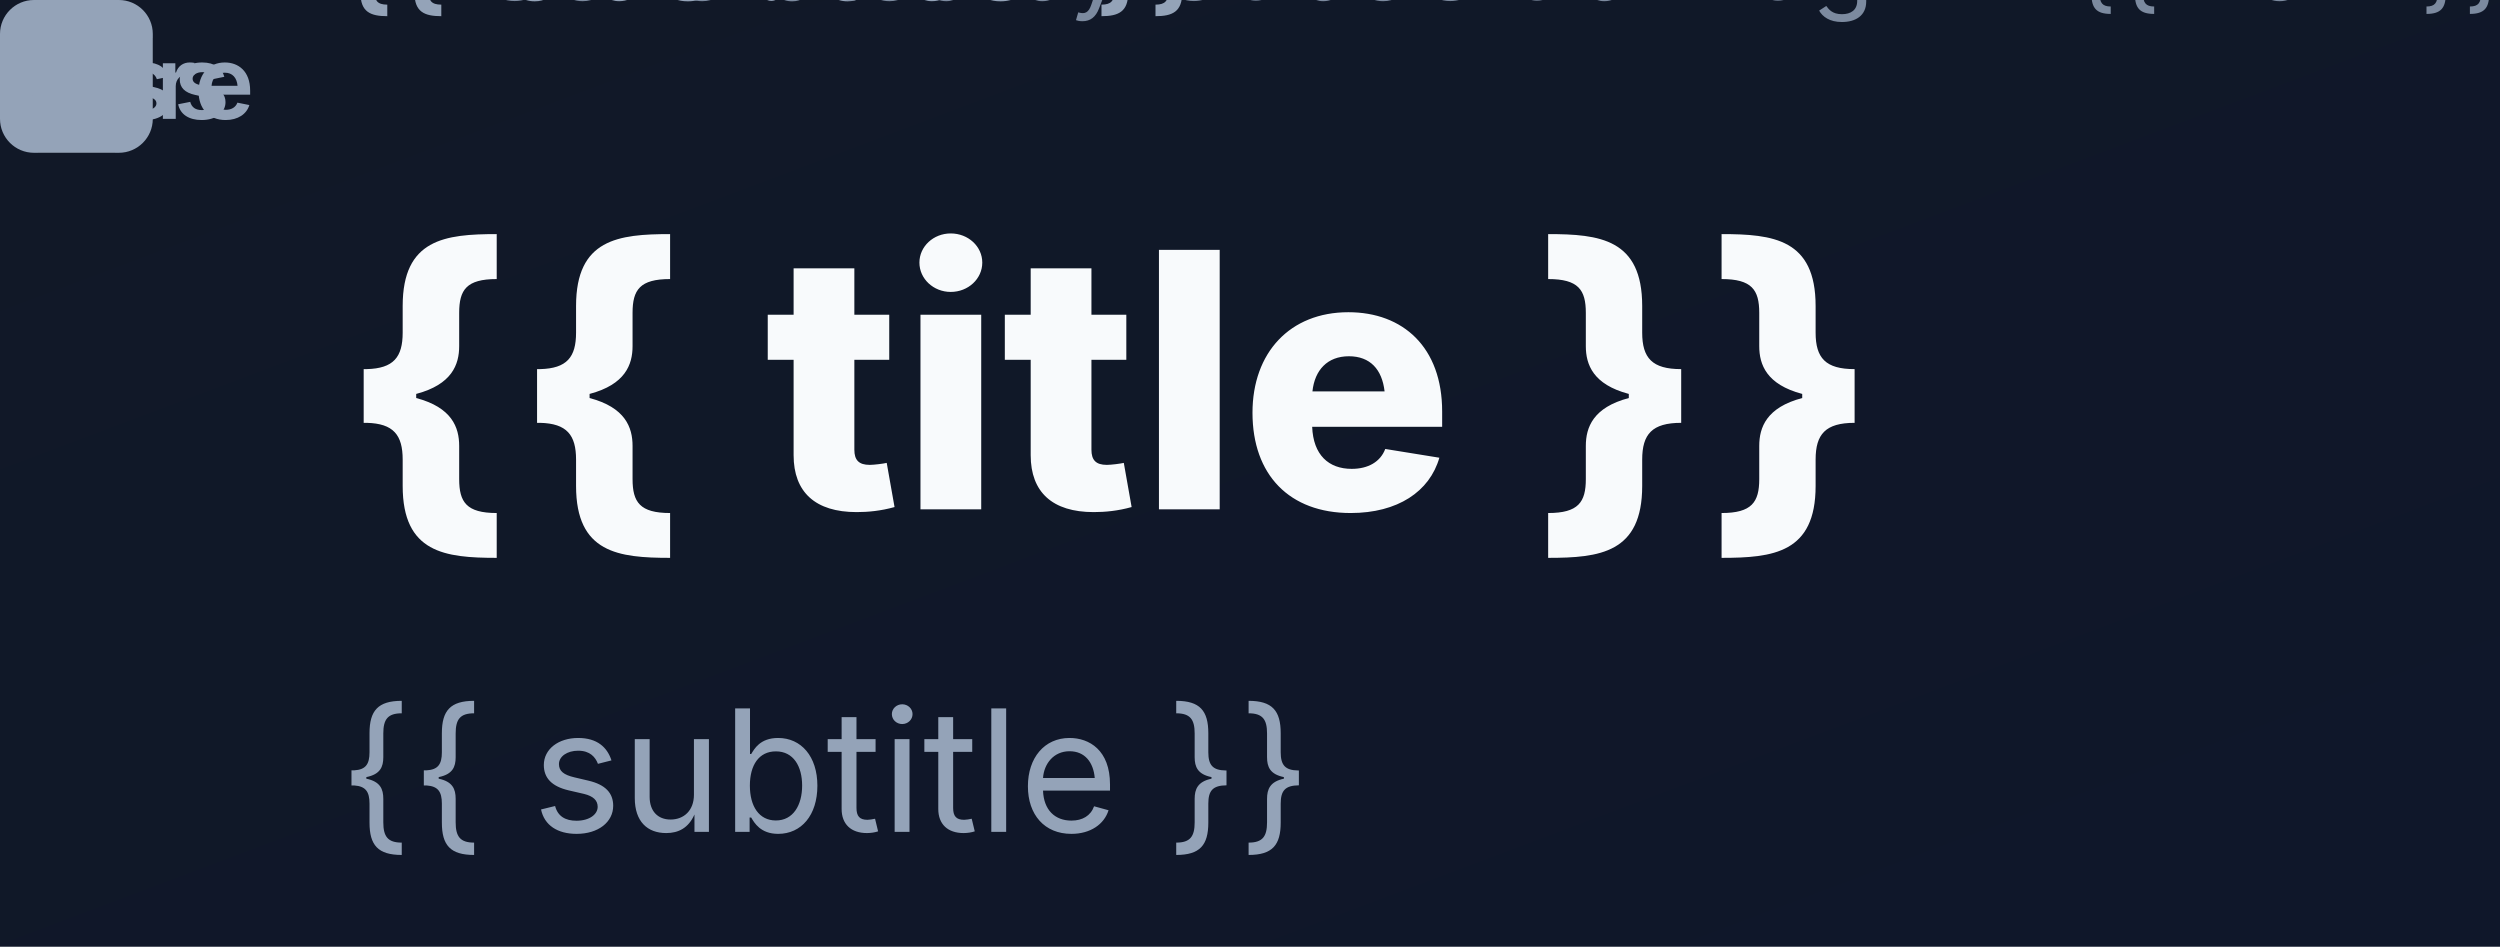
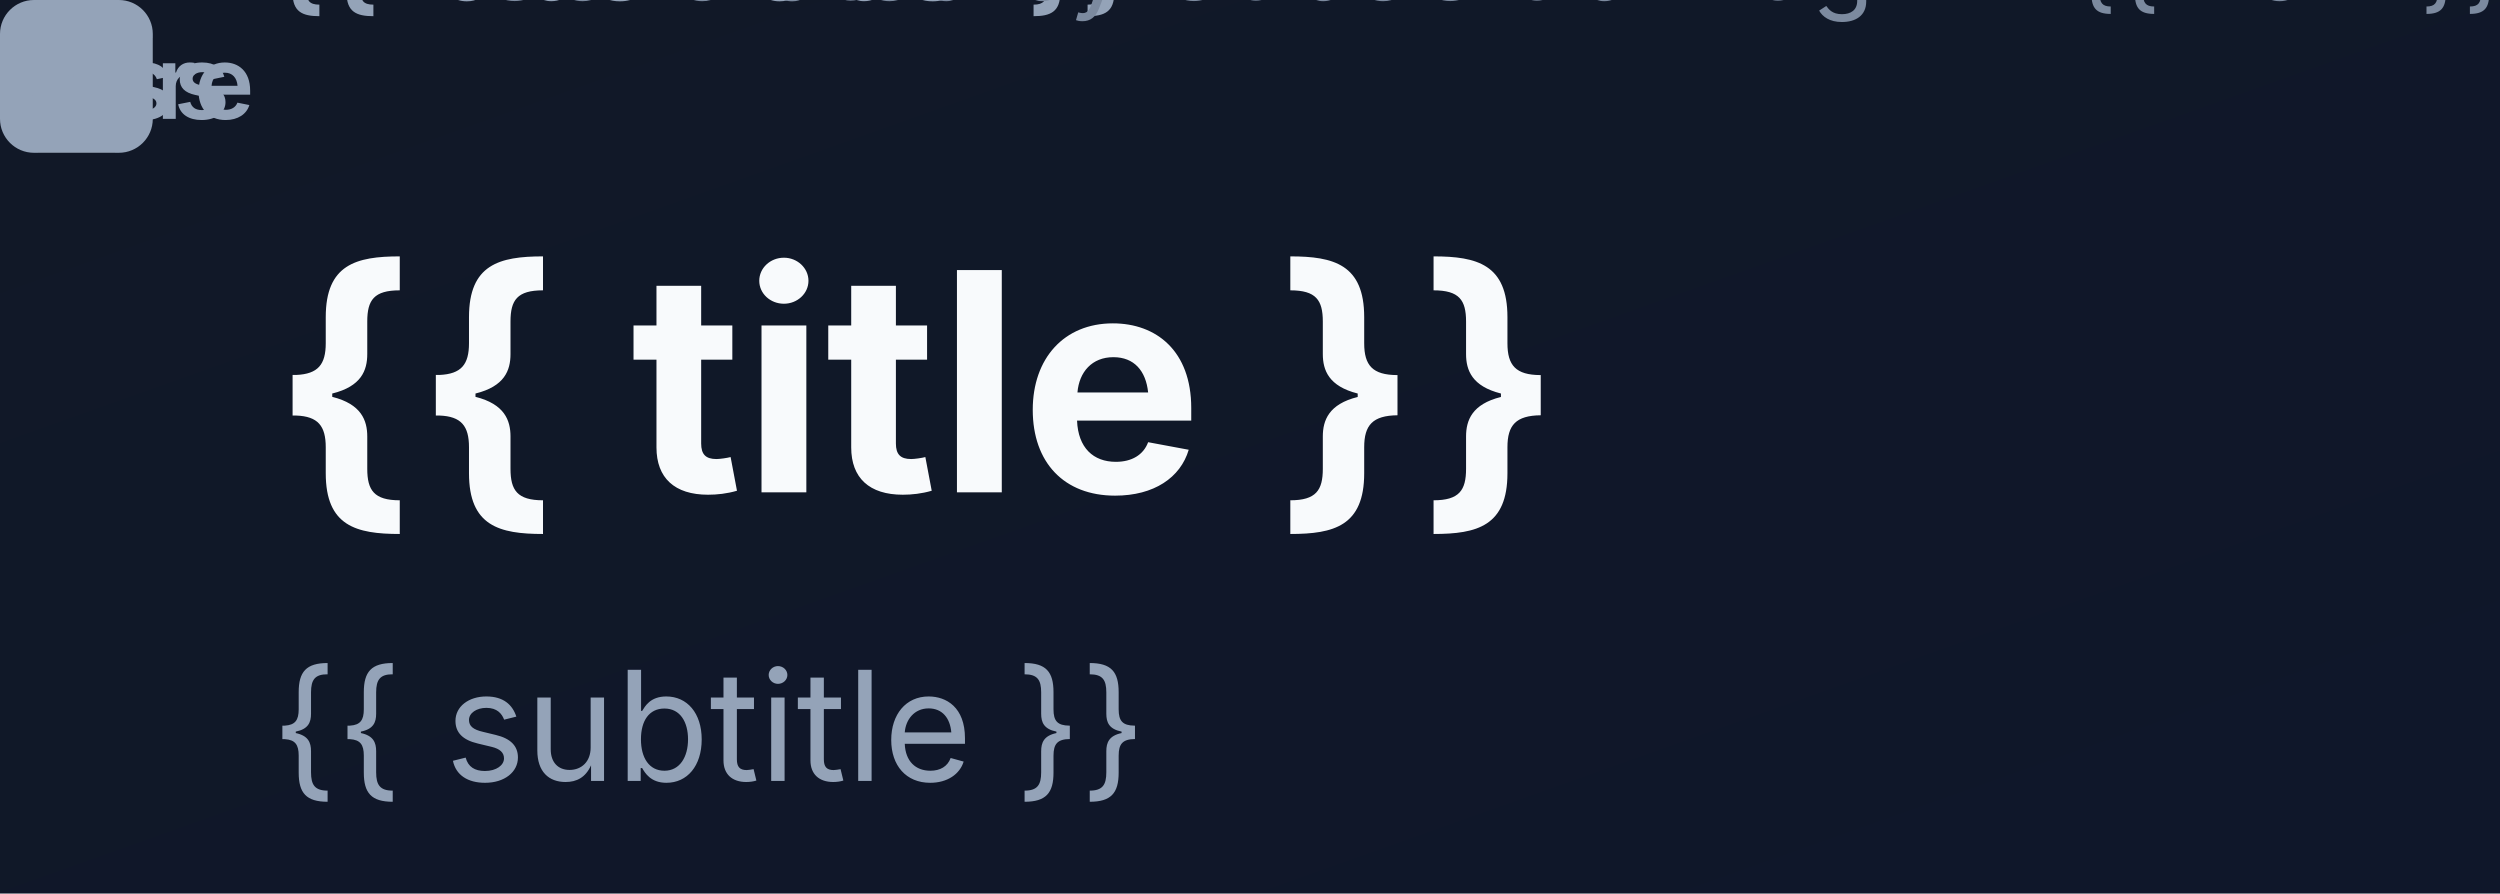
<svg xmlns="http://www.w3.org/2000/svg" width="{{ width }}" height="{{ height }}" viewBox="0 0 {{ width }} {{ height }}" shape-rendering="geometricPrecision" text-rendering="geometricPrecision" font-family="-apple-system, BlinkMacSystemFont, 'PingFang SC', 'Microsoft YaHei', sans-serif">
  <defs>
    <linearGradient id="heatmapBg" x1="0%" y1="0%" x2="100%" y2="100%">
      <stop offset="0%" stop-color="#111827" />
      <stop offset="100%" stop-color="#0f172a" />
    </linearGradient>
    <filter id="shadow" x="-15%" y="-15%" width="130%" height="130%">
      <feDropShadow dx="0" dy="6" stdDeviation="10" flood-color="#000000" flood-opacity="0.18" />
    </filter>
  </defs>
  <rect width="100%" height="100%" fill="url(#heatmapBg)" />
  <rect x="24" y="108" width="{{ width - 48 }}" height="{{ height - 148 }}" rx="28" fill="#020617" opacity="0.85" filter="url(#shadow)" />
-   <text x="40" y="60" font-size="42" font-weight="800" fill="#f8fafc">{{ title }}</text>
-   <text x="40" y="98" font-size="20" fill="#94a3b8">{{ subtitle }}</text>
+   <text x="32" y="58" font-size="36" font-weight="700" fill="#f8fafc">{{ title }}</text>
+   <text x="32" y="92" font-size="18" fill="#94a3b8">{{ subtitle }}</text>
  <g fill="#94a3b8" font-size="14" font-weight="600">
    {% for label in weekday_labels %}
-     <text x="40" y="{{ label.y }}">{{ label.label }}</text>
+     <text x="32" y="{{ label.y }}">{{ label.label }}</text>
    {% endfor %}
  </g>
  <g shape-rendering="crispEdges">
    {% for cell in cells %}
    <rect x="{{ cell.x }}" y="{{ cell.y }}" width="18" height="18" rx="5" fill="{{ cell.fill }}" opacity="{{ cell.opacity }}">
      </rect>
    {% endfor %}
  </g>
-   <g transform="translate(48, {{ height - 74 }})" fill="#94a3b8" font-size="12" font-weight="600">
+   <g transform="translate({{ (width - (legend|length * 26 + 92)) / 2 }}, {{ height - 74 }})" fill="#94a3b8" font-size="12" font-weight="600">
    <text x="0" y="14">Less</text>
    {% for item in legend %}
-     <rect x="{{ 48 + loop.index0 * 26 }}" y="0" width="18" height="18" rx="4" fill="{{ item.color }}" />
+     <rect x="{{ 52 + loop.index0 * 26 }}" y="0" width="18" height="18" rx="4" fill="{{ item.color }}" />
    {% endfor %}
-     <text x="{{ 48 + legend|length * 26 + 12 }}" y="14">More</text>
+     <text x="{{ 52 + legend|length * 26 + 12 }}" y="14">More</text>
  </g>
  <text x="56" y="{{ height - 32 }}" font-size="12" fill="#7c8a9f">Generated by CubeClub Plugin • {{ now }}</text>
</svg>
